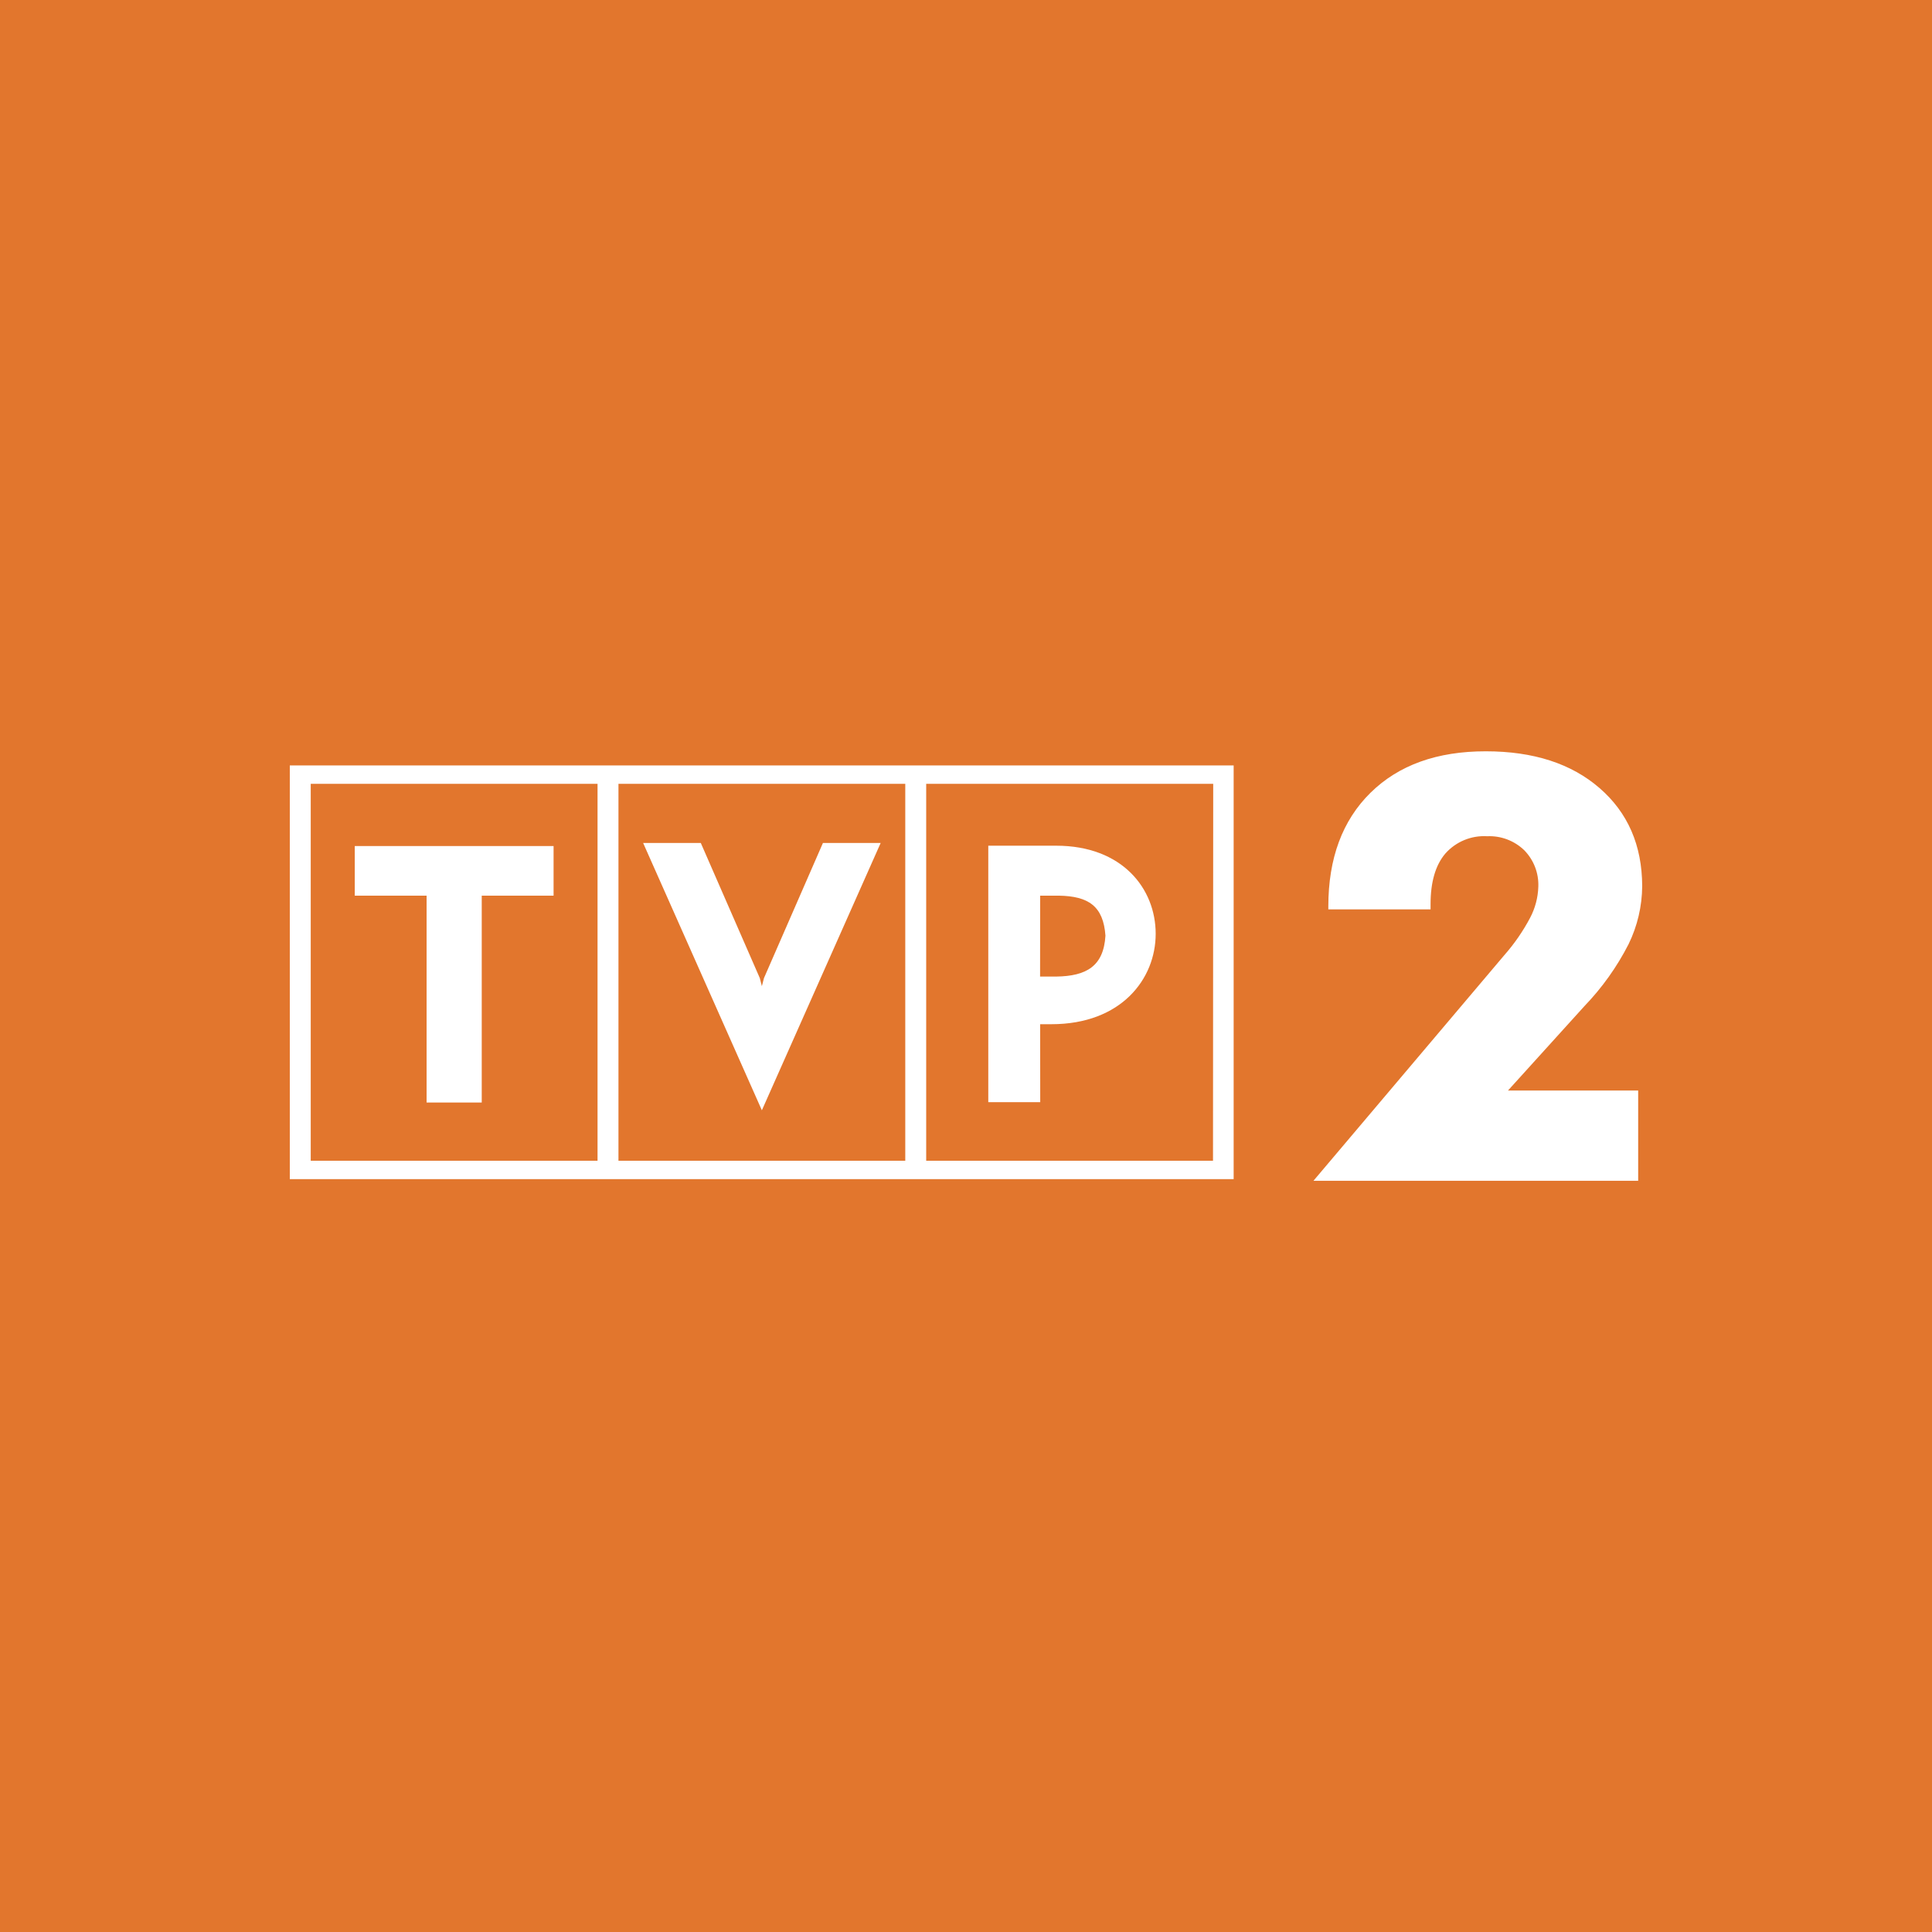
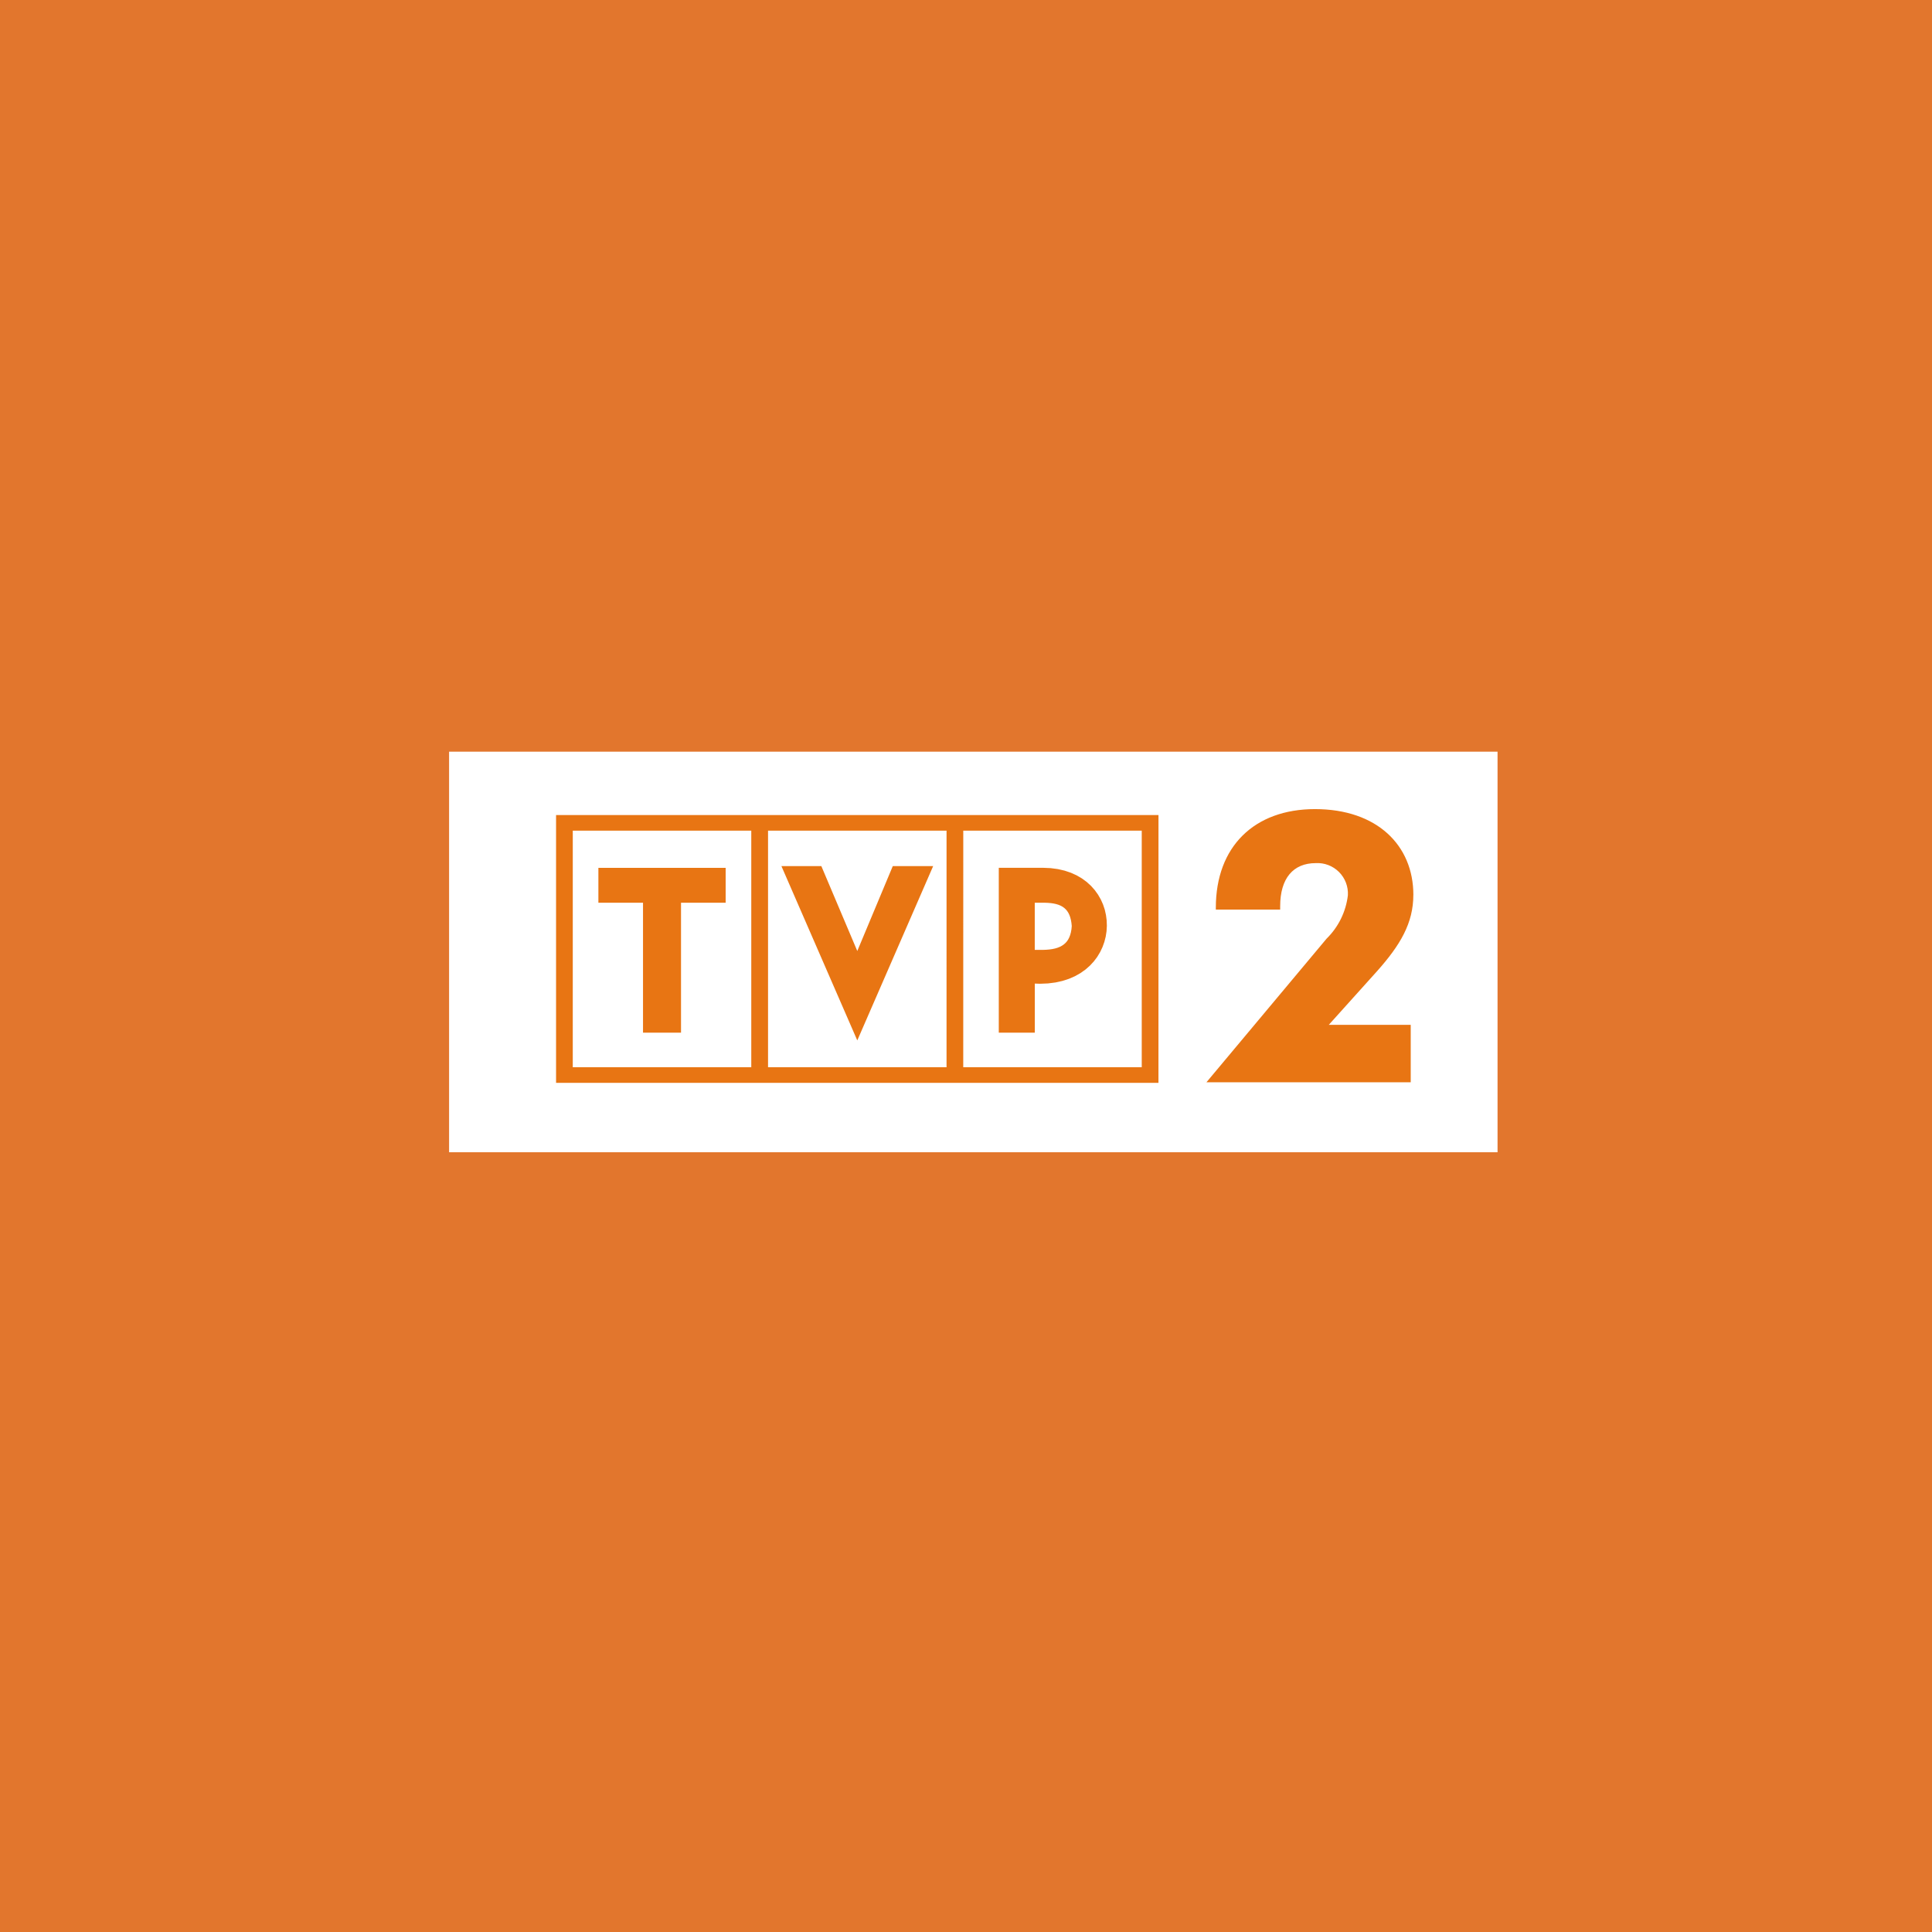
- <svg xmlns="http://www.w3.org/2000/svg" viewBox="0 0 283.46 283.46">
+ <svg xmlns="http://www.w3.org/2000/svg" id="b532cc44-5c0b-4dd6-b76d-5b112473b70b" data-name="Warstwa 2" viewBox="0 0 164 164">
  <defs>
-     <style>.cls-1{fill:#e2762d;}.cls-2{fill:#fff;}</style>
+     <style>.a25830e1-9686-4791-948f-bcfa35ea522e{fill:#e2762d;}.a82e7325-4f32-4b18-a9dc-c235fa099656{fill:#e87513;}.a82e7325-4f32-4b18-a9dc-c235fa099656,.f8c89a3b-93a1-4c09-bfe3-e6cef0688c18{fill-rule:evenodd;}.f8c89a3b-93a1-4c09-bfe3-e6cef0688c18{fill:#fff;}</style>
  </defs>
-   <g id="Layer_2" data-name="Layer 2">
-     <g id="TVP">
-       <g id="tvp2">
-         <rect class="cls-1" width="283.46" height="283.46" />
-         <g id="logo">
-           <path id="_63182064" data-name=" 63182064" class="cls-2" d="M240.35,173.24H192.71l28-33.1a28.41,28.41,0,0,0,3.78-5.47,10.45,10.45,0,0,0,1.21-4.58,7.24,7.24,0,0,0-2.06-5.34,7.36,7.36,0,0,0-5.44-2.06,7.6,7.6,0,0,0-6.15,2.55q-2.16,2.55-2.16,7.41v.77h-15V133q0-10.6,6.19-16.69T218,110.23q10.47,0,16.69,5.4T240.94,130a19.7,19.7,0,0,1-2,8.53,38.13,38.13,0,0,1-6.47,9.08L221.25,160h19.1Z" />
-           <path class="cls-2" d="M42.52,112.3V173H181V112.3Zm45.15,58H45.59V115H87.67Zm45.15,0H90.74V115h42.08Zm45.15,0H135.89V115H178Z" />
-           <path class="cls-2" d="M152.61,150.27l1.65,0c10.26,0,15.3-6.65,15.3-13.26s-4.88-12.93-14.6-12.93H145v37.63h7.62Zm0-18.86h2.74c4.36.07,6.53,1.54,6.84,5.87-.27,4.5-2.81,5.93-7.2,6H152.6Z" />
-           <polygon class="cls-2" points="129.21 123.68 120.74 123.68 112.09 143.5 111.78 144.69 111.48 143.51 102.82 123.68 94.36 123.68 111.78 162.9 129.21 123.68" />
-           <polygon class="cls-2" points="62.59 161.76 70.68 161.76 70.68 131.41 81.22 131.41 81.22 124.13 52.05 124.13 52.05 131.41 62.59 131.41 62.59 161.76" />
-         </g>
-       </g>
-     </g>
+   <rect class="a25830e1-9686-4791-948f-bcfa35ea522e" width="164" height="164" />
+   <g id="ea3b0beb-5eeb-463f-be97-8ab1d1b8043b" data-name="Warstwa_1">
+     <polygon class="a82e7325-4f32-4b18-a9dc-c235fa099656" points="123.517 95.405 123.643 94.563 123.772 93.703 123.889 92.824 123.991 91.944 124.083 91.036 124.161 90.127 124.241 89.21 124.321 88.283 124.389 87.347 124.444 86.4 124.514 85.446 124.554 84.498 124.611 83.534 124.669 82.57 124.711 81.614 124.753 80.648 124.797 79.683 124.854 78.719 124.897 77.754 124.953 76.798 125.009 75.843 125.065 74.888 125.118 73.95 125.186 73.014 125.268 72.078 125.347 71.161 125.425 70.252 125.531 69.354 125.635 68.465 125.737 67.585 125.866 66.725 126.006 65.884 126.006 65.884 124.52 65.77 123.045 65.674 121.57 65.579 120.094 65.492 118.616 65.414 117.138 65.337 115.643 65.275 114.162 65.215 112.681 65.164 111.198 65.113 109.715 65.071 108.231 65.028 106.731 64.994 105.245 64.969 103.758 64.945 102.271 64.92 100.783 64.904 99.281 64.887 97.791 64.88 96.303 64.865 94.813 64.858 93.323 64.86 91.833 64.853 90.327 64.854 88.836 64.856 87.345 64.857 85.856 64.851 84.365 64.853 82.874 64.854 81.368 64.855 79.877 64.857 78.386 64.859 76.895 64.861 75.405 64.854 73.916 64.847 72.41 64.848 70.922 64.832 69.432 64.826 67.944 64.81 66.456 64.794 64.97 64.769 63.468 64.744 61.982 64.719 60.497 64.686 59.013 64.643 57.53 64.601 56.047 64.55 54.551 64.497 53.07 64.437 51.591 64.368 50.111 64.3 48.634 64.222 47.143 64.134 45.668 64.039 44.195 63.934 42.721 63.83 42.721 63.83 42.581 64.671 42.467 65.532 42.35 66.411 42.246 67.3 42.155 68.199 42.063 69.107 41.983 70.024 41.917 70.952 41.848 71.897 41.78 72.834 41.724 73.789 41.668 74.744 41.627 75.701 41.569 76.665 41.526 77.63 41.483 78.596 41.426 79.56 41.384 80.516 41.327 81.48 41.285 82.437 41.229 83.392 41.173 84.347 41.104 85.293 41.036 86.229 40.97 87.157 40.891 88.075 40.799 88.982 40.706 89.89 40.604 90.77 40.487 91.649 40.373 92.51 40.232 93.351 40.232 93.351 41.704 93.464 43.179 93.56 44.668 93.656 46.144 93.743 47.622 93.821 49.1 93.899 50.581 93.959 52.061 94.019 53.557 94.08 55.04 94.122 56.524 94.164 58.008 94.207 59.493 94.24 60.979 94.265 62.481 94.291 63.967 94.315 65.455 94.331 66.943 94.347 68.431 94.362 69.921 94.369 71.425 94.377 72.915 94.384 74.406 94.382 75.897 94.38 77.386 94.387 78.892 94.386 80.383 94.385 81.874 94.383 83.365 94.381 84.856 94.379 86.347 94.377 87.852 94.376 89.344 94.374 90.833 94.381 92.323 94.388 93.812 94.395 95.302 94.402 96.806 94.41 98.294 94.425 99.782 94.441 101.269 94.466 102.756 94.49 104.241 94.524 105.74 94.558 107.226 94.592 108.709 94.634 110.191 94.685 111.673 94.737 113.154 94.797 114.648 94.867 116.127 94.936 117.605 95.013 119.081 95.1 120.556 95.195 122.029 95.3 123.517 95.405" />
+     <path class="f8c89a3b-93a1-4c09-bfe3-e6cef0688c18" d="M38.121,63.809h89v34h-89Zm23.477,12.822V73.667H50.795v2.963H54.583V87.661h3.226V76.63H61.598Zm11.174,4.095,3.013-7.206,3.427-0-6.44,14.797L66.331,73.519H69.72l3.051,7.206Zm12.011-7.061V87.661h3.058V83.492l.44.015.678-.028.636-.081.594-.132.551-.178.508-.222.465-.262.422-.298.378-.331.334-.36.29-.385.246-.407.202-.425.159-.44.115-.45.071-.458.027-.461-.016-.461-.06-.457L93.78,77.218l-.147-.44-.19-.425-.234-.408-.277-.386-.32-.36L92.25,74.868l-.406-.299-.448-.262-.49-.222-.532-.179-.573-.132-.614-.082-.651-.028H84.783Zm3.054,2.964h.833l.278.01.258.023.238.035.219.049.199.062.18.076.162.09.145.105.129.121.114.138.1.157.086.178.072.2.057.224.043.248.027.262-.025.272-.045.255-.062.229-.078.205-.094.182-.109.16-.125.141-.141.123-.158.107-.175.092-.193.077-.211.063-.229.049-.247.035-.264.023-.282.011h-.702V76.628Zm-39.216-6.116h15.152V90.594H48.62Zm31.728,0H65.196V90.594H80.348Zm17.99-1.325H47.202V91.92H98.337Zm-16.571,1.325H96.918V90.594H81.766Zm38.207,5.449c0-4.201-3.08-7.28-8.352-7.28-5.145,0-8.416,3.175-8.416,8.371V77.212h5.462V76.923c0-2.373,1.112-3.656,3.017-3.656a2.588,2.588,0,0,1,2.731,2.726,6.18,6.18,0,0,1-1.81,3.688L102.411,91.869h17.34V86.994H112.796l4.097-4.554c1.969-2.213,3.08-4.073,3.08-6.478Z" />
  </g>
</svg>
